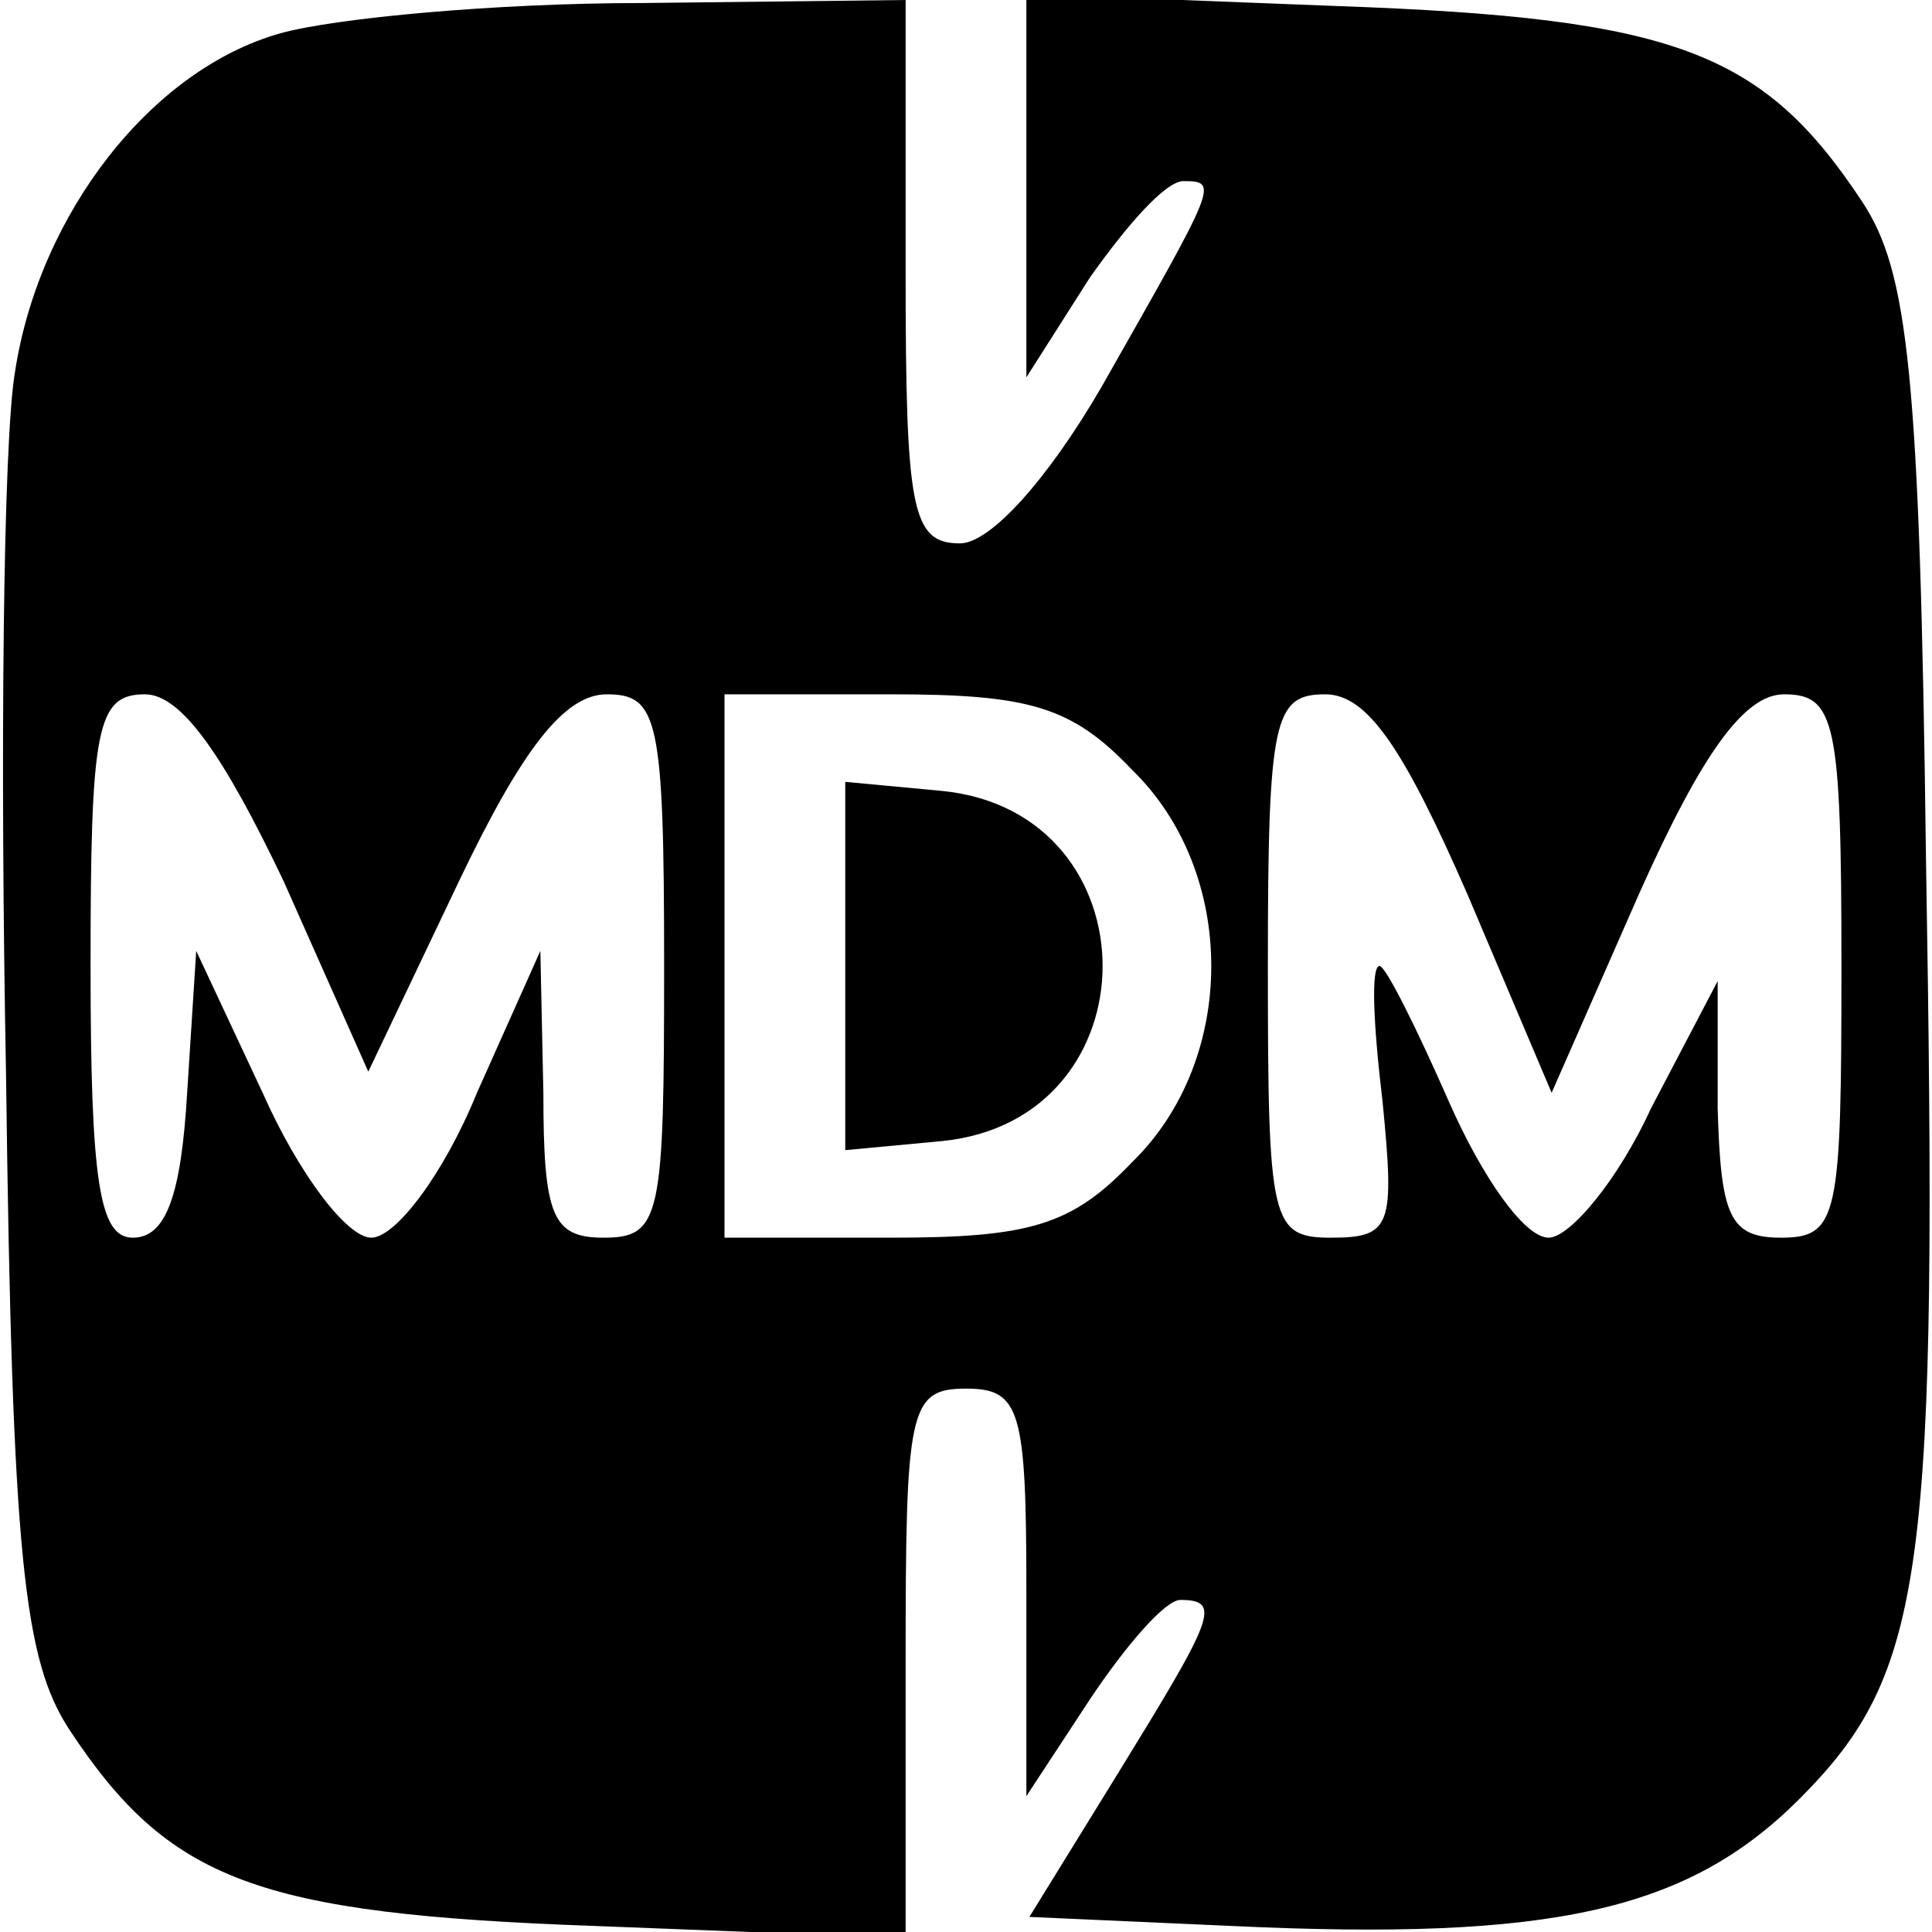
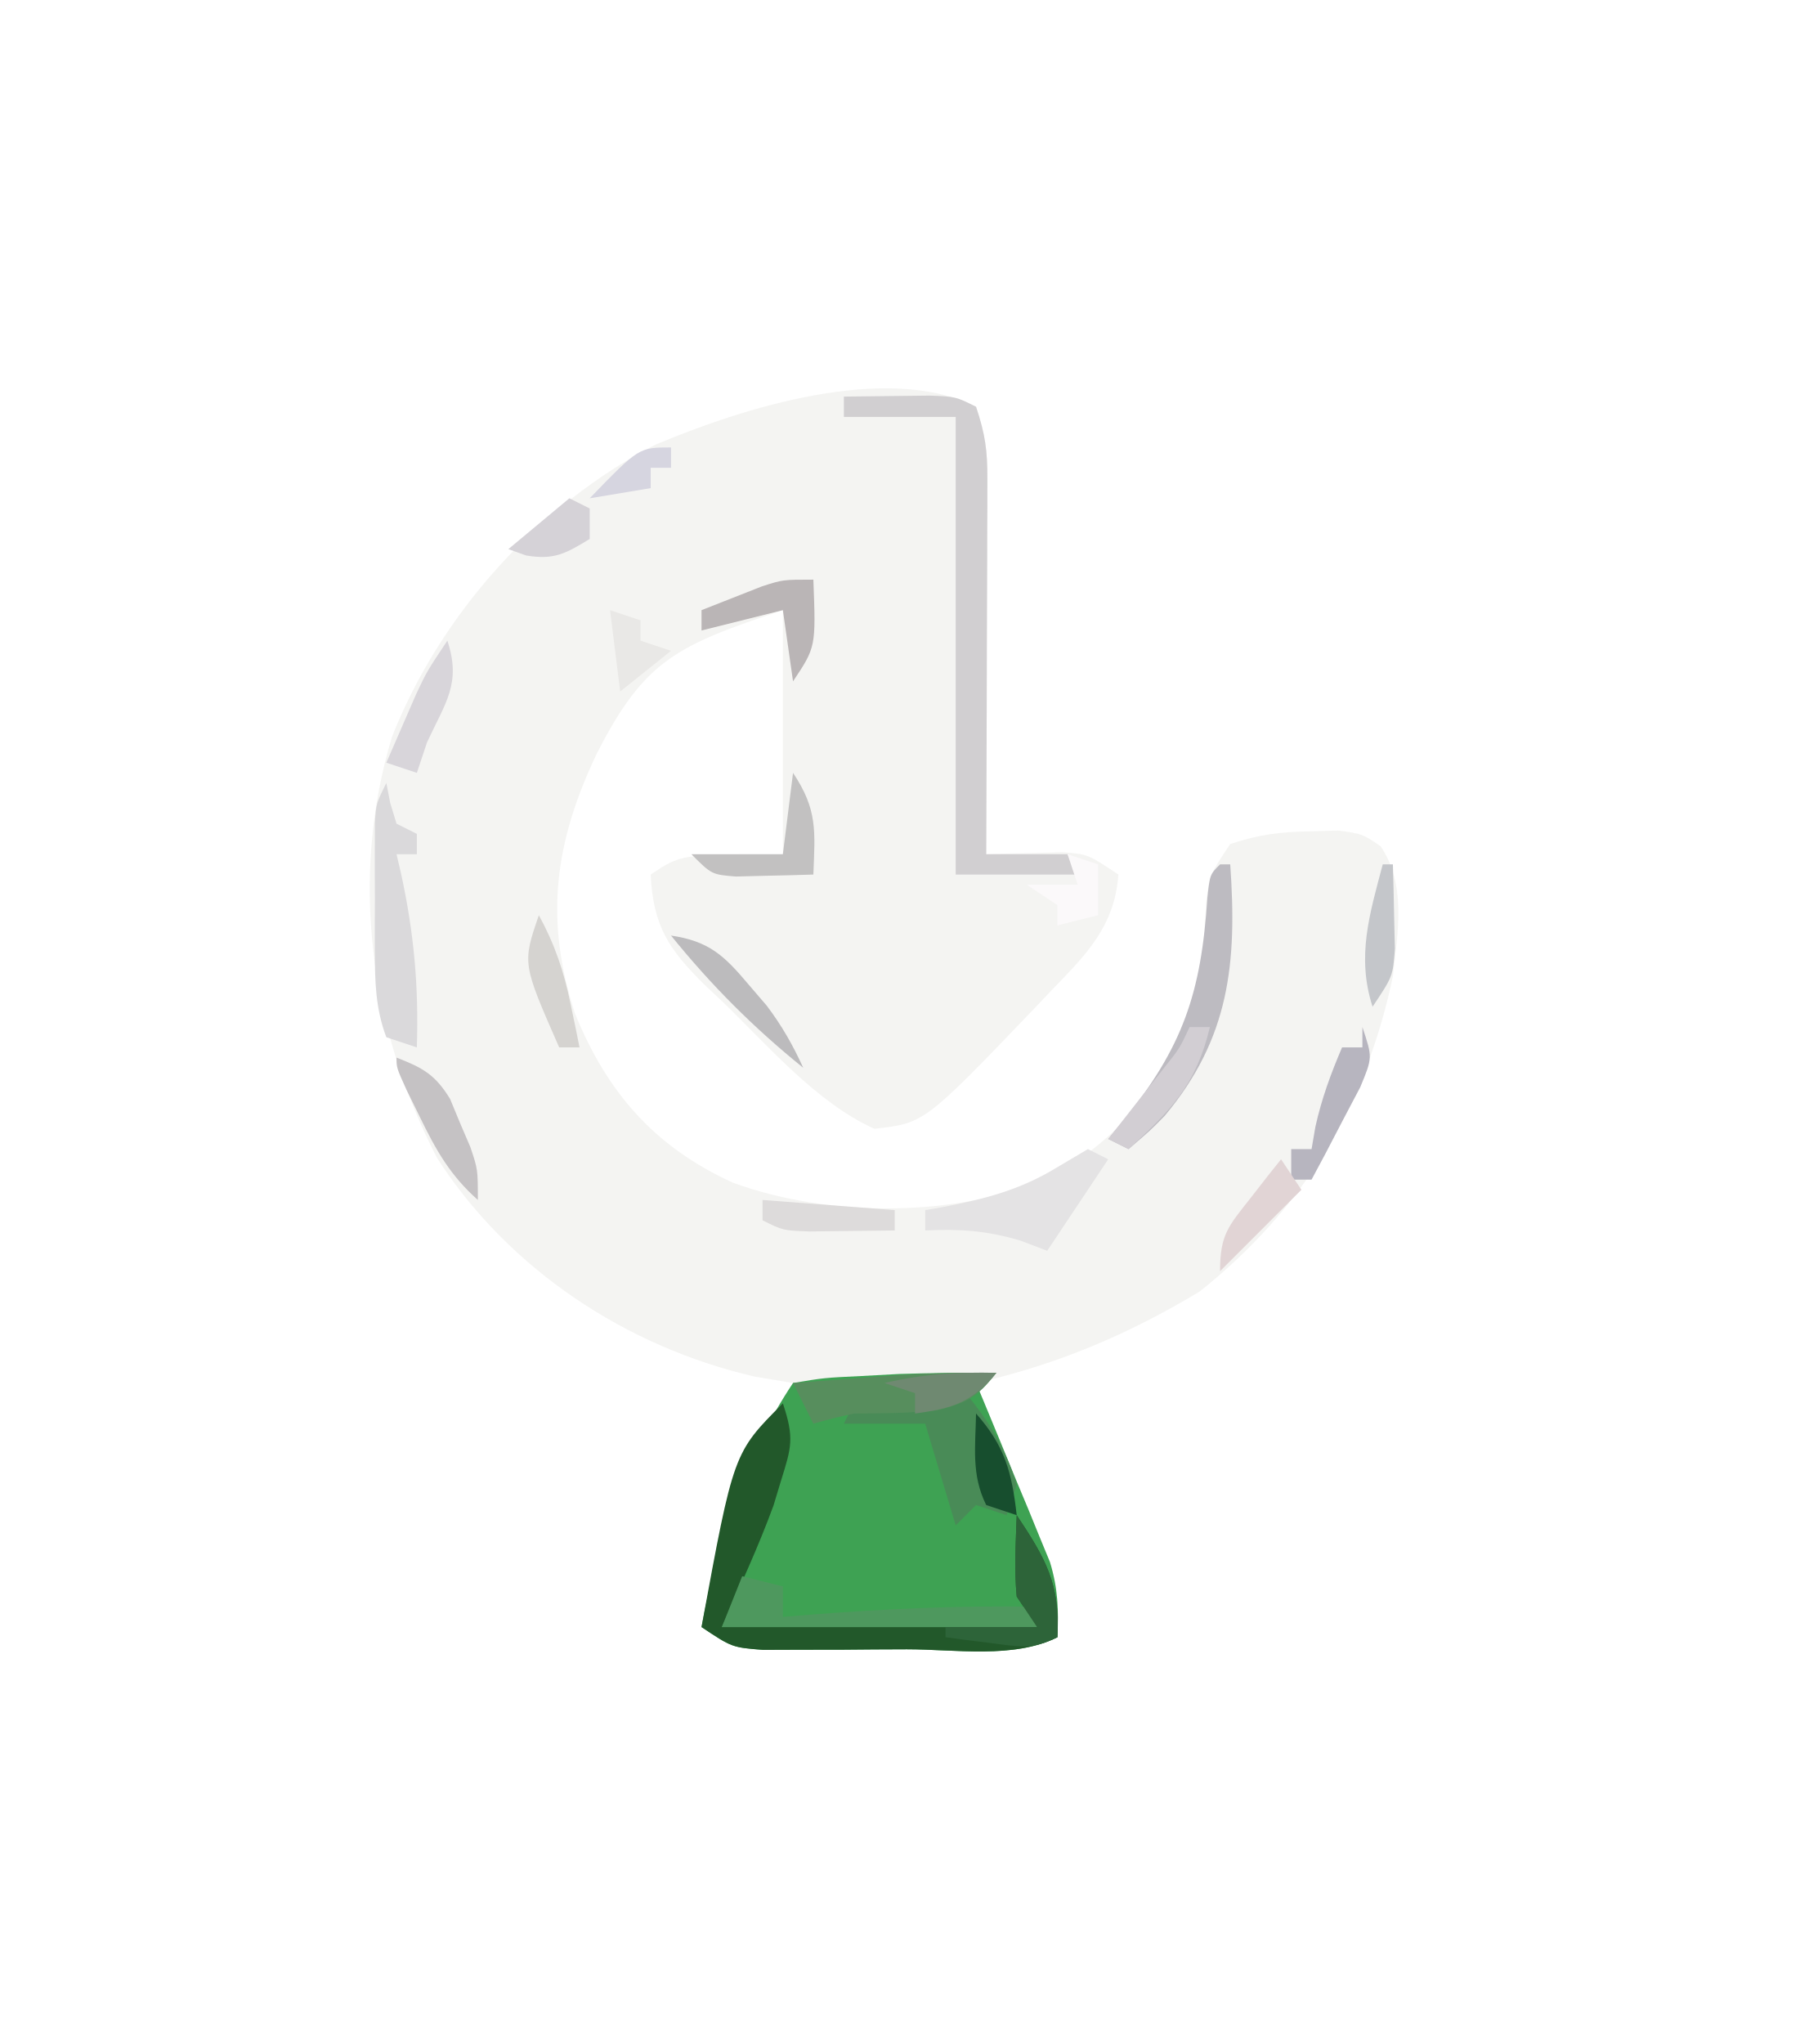
- <svg xmlns="http://www.w3.org/2000/svg" version="1.0" width="64pt" height="64pt" viewBox="0 0 64 64" preserveAspectRatio="xMidYMid meet">
-   <g transform="translate(0,64) scale(0.1,-0.1)" fill="#000000" stroke="none">
-     <path d="M93 629 c-43 -12 -80 -60 -88 -112 -4 -23 -5 -128 -3 -233 2 -161 6 -194 21 -217 33 -50 62 -61 174 -65 l103 -4 0 91 c0 84 1 91 20 91 18 0 20 -7 20 -67 l0 -68 21 32 c12 18 25 33 30 33 14 0 11 -6 -21 -58 l-29 -47 67 -3 c106 -5 151 5 188 42 42 42 46 75 42 312 -2 161 -6 194 -21 217 -33 50 -62 61 -174 65 l-103 4 0 -63 0 -64 21 33 c12 17 25 32 31 32 12 0 11 -1 -27 -68 -18 -31 -37 -52 -47 -52 -16 0 -18 11 -18 90 l0 90 -87 -1 c-49 0 -102 -5 -120 -10z m1 -281 l28 -63 30 63 c21 44 35 62 49 62 17 0 19 -8 19 -90 0 -83 -1 -90 -20 -90 -17 0 -20 7 -20 48 l-1 47 -21 -47 c-11 -27 -27 -48 -35 -48 -8 0 -24 21 -36 48 l-22 47 -3 -47 c-2 -34 -7 -48 -18 -48 -11 0 -14 18 -14 90 0 79 2 90 18 90 12 0 26 -20 46 -62z m281 37 c35 -34 35 -96 0 -130 -20 -21 -34 -25 -80 -25 l-55 0 0 90 0 90 55 0 c46 0 60 -4 80 -25z m111 -41 l28 -66 29 66 c21 47 35 66 48 66 17 0 19 -9 19 -90 0 -83 -1 -90 -20 -90 -17 0 -20 7 -21 43 l0 42 -22 -42 c-11 -24 -27 -43 -34 -43 -8 0 -22 20 -33 45 -11 25 -21 45 -23 45 -3 0 -2 -20 1 -45 4 -41 3 -45 -17 -45 -20 0 -21 5 -21 90 0 82 2 90 19 90 14 0 26 -18 47 -66z" />
-     <path d="M280 320 l0 -61 32 3 c71 7 71 109 0 116 l-32 3 0 -61z" />
-   </g>
+ <svg xmlns="http://www.w3.org/2000/svg" version="1.1" width="177" height="201">
+   <path d="M0 0 C0.91 2.731 1.122 4.299 1.114 7.104 C1.113 7.925 1.113 8.745 1.113 9.591 C1.108 10.472 1.103 11.354 1.098 12.262 C1.096 13.168 1.095 14.073 1.093 15.007 C1.088 17.9 1.075 20.794 1.062 23.688 C1.057 25.649 1.053 27.611 1.049 29.572 C1.038 34.382 1.021 39.191 1 44 C1.687 43.977 2.374 43.954 3.082 43.93 C3.983 43.912 4.884 43.894 5.812 43.875 C6.706 43.852 7.599 43.829 8.52 43.805 C11 44 11 44 14 46 C13.637 51.126 10.787 53.913 7.375 57.438 C6.831 58.011 6.287 58.584 5.727 59.175 C-5.079 70.45 -5.079 70.45 -10 71 C-15.706 68.432 -20.471 62.807 -24.938 58.5 C-25.517 57.955 -26.097 57.409 -26.695 56.847 C-30.179 53.398 -31.761 51.11 -32 46 C-29 44 -29 44 -19 44 C-19 36.08 -19 28.16 -19 20 C-29.389 23.463 -32.597 24.861 -37.312 34.125 C-41.444 42.822 -42.48 50.366 -39.438 59.688 C-36.266 67.477 -31.57 72.823 -23.895 76.309 C-14.366 79.786 -1.436 79.783 7.75 75.562 C14.146 71.773 18.194 66.777 21.375 60.125 C22.149 56.257 22.438 52.425 22.656 48.488 C23 46 23 46 25 43 C27.905 42.032 29.966 41.804 33 41.75 C33.866 41.724 34.733 41.698 35.625 41.672 C38 42 38 42 39.785 43.211 C42.351 46.99 41.477 51.648 41 56 C38.33 68.73 32.204 78.869 22 87 C14.972 91.227 8.002 94.186 0 96 C0.242 96.58 0.485 97.159 0.734 97.757 C1.832 100.397 2.916 103.042 4 105.688 C4.382 106.6 4.763 107.512 5.156 108.451 C5.517 109.337 5.878 110.224 6.25 111.137 C6.753 112.354 6.753 112.354 7.266 113.596 C8.056 116.185 8.134 118.309 8 121 C3.706 123.147 -2.033 122.186 -6.803 122.185 C-8.926 122.187 -11.048 122.206 -13.17 122.225 C-14.518 122.228 -15.867 122.23 -17.215 122.23 C-19.057 122.237 -19.057 122.237 -20.937 122.243 C-24 122 -24 122 -27 120 C-25.445 111.52 -22.815 103.223 -18 96 C-19.238 95.794 -20.475 95.588 -21.75 95.375 C-34.391 92.467 -45.964 84.827 -53.016 73.867 C-59.596 61.121 -61.65 46.359 -57.438 32.438 C-52.689 20.415 -43.064 9.677 -31.547 3.734 C-23.023 0.142 -8.803 -4.401 0 0 Z " fill="#F4F4F2" transform="translate(96,40)" />
+   <path d="M0 0 C-0.99 0.495 -0.99 0.495 -2 1 C-1.636 1.87 -1.636 1.87 -1.266 2.757 C-0.168 5.397 0.916 8.042 2 10.688 C2.382 11.6 2.763 12.512 3.156 13.451 C3.698 14.781 3.698 14.781 4.25 16.137 C4.585 16.948 4.92 17.76 5.266 18.596 C6.056 21.185 6.134 23.309 6 26 C1.706 28.147 -4.033 27.186 -8.803 27.185 C-10.926 27.187 -13.048 27.206 -15.17 27.225 C-16.518 27.228 -17.867 27.23 -19.215 27.23 C-21.057 27.237 -21.057 27.237 -22.937 27.243 C-26 27 -26 27 -29 25 C-27.445 16.52 -24.815 8.223 -20 1 C-16.953 0.488 -16.953 0.488 -13.25 0.312 C-11.432 0.214 -11.432 0.214 -9.578 0.113 C-6.382 0.012 -3.197 -0.025 0 0 Z " fill="#3EA253" transform="translate(98,135)" />
+   <path d="M0 0 C1.792 -0.027 3.583 -0.046 5.375 -0.062 C6.373 -0.074 7.37 -0.086 8.398 -0.098 C11 0 11 0 13 1 C13.91 3.731 14.122 5.299 14.114 8.104 C14.113 8.925 14.113 9.745 14.113 10.591 C14.108 11.472 14.103 12.354 14.098 13.262 C14.096 14.168 14.095 15.073 14.093 16.007 C14.088 18.9 14.075 21.794 14.062 24.688 C14.057 26.649 14.053 28.611 14.049 30.572 C14.038 35.382 14.021 40.191 14 45 C16.64 45 19.28 45 22 45 C22.33 45.66 22.66 46.32 23 47 C19.04 47 15.08 47 11 47 C11 32.15 11 17.3 11 2 C7.37 2 3.74 2 0 2 C0 1.34 0 0.68 0 0 Z " fill="#D1CFD1" transform="translate(83,39)" />
+   <path d="M0 0 C1.136 3.407 0.854 4.294 -0.188 7.625 C-0.429 8.422 -0.67 9.218 -0.918 10.039 C-2.405 14.108 -4.241 18.041 -6 22 C4.23 22 14.46 22 25 22 C24.34 21.01 23.68 20.02 23 19 C22.742 16.305 22.911 13.715 23 11 C25.849 15.273 27.29 17.782 27 23 C22.706 25.147 16.967 24.186 12.197 24.185 C10.074 24.187 7.952 24.206 5.83 24.225 C4.482 24.228 3.133 24.23 1.785 24.23 C-0.057 24.237 -0.057 24.237 -1.937 24.243 C-5 24 -5 24 -8 22 C-4.857 4.857 -4.857 4.857 0 0 Z " fill="#22582A" transform="translate(77,138)" />
+   <path d="M0 0 C2.32 2.847 3.916 5.476 5 9 C4.67 9.99 4.34 10.98 4 12 C3.01 11.67 2.02 11.34 1 11 C0.34 11.66 -0.32 12.32 -1 13 C-1.99 9.7 -2.98 6.4 -4 3 C-6.64 3 -9.28 3 -12 3 C-11.67 2.34 -11.34 1.68 -11 1 C-8.021 1.049 -8.021 1.049 -5.043 1.098 C-2.797 1.083 -2.797 1.083 0 0 Z " fill="#498B57" transform="translate(95,137)" />
+   <path d="M0 0 C0.124 0.639 0.247 1.279 0.375 1.938 C0.581 2.618 0.787 3.299 1 4 C1.66 4.33 2.32 4.66 3 5 C3 5.66 3 6.32 3 7 C2.34 7 1.68 7 1 7 C1.144 7.617 1.289 8.235 1.438 8.871 C2.72 14.721 3.193 20.014 3 26 C2.01 25.67 1.02 25.34 0 25 C-1.067 22.2 -1.128 19.497 -1.133 16.523 C-1.134 15.688 -1.135 14.853 -1.137 13.992 C-1.133 13.129 -1.129 12.265 -1.125 11.375 C-1.129 10.504 -1.133 9.632 -1.137 8.734 C-1.135 7.902 -1.134 7.069 -1.133 6.211 C-1.132 5.451 -1.131 4.691 -1.129 3.908 C-1 2 -1 2 0 0 Z " fill="#DAD9DB" transform="translate(38,77)" />
+   <path d="M0 0 C1.32 0.33 2.64 0.66 4 1 C4 1.99 4 2.98 4 4 C4.883 3.928 5.766 3.856 6.676 3.781 C14.137 3.204 21.517 2.863 29 3 C29 3.66 29 4.32 29 5 C18.77 5 8.54 5 -2 5 C-1.34 3.35 -0.68 1.7 0 0 Z " fill="#4E985E" transform="translate(73,155)" />
+   <path d="M0 0 C0.33 0 0.66 0 1 0 C1.683 9.685 0.945 17.093 -5.445 24.727 C-6.812 26.125 -6.812 26.125 -9 28 C-9.66 27.67 -10.32 27.34 -11 27 C-10.518 26.42 -10.036 25.84 -9.539 25.242 C-3.628 17.932 -1.863 12.627 -1.246 3.293 C-1 1 -1 1 0 0 Z " fill="#BDBBC1" transform="translate(120,85)" />
+   <path d="M0 0 C0.66 0.33 1.32 0.66 2 1 C0 4 -2 7 -4 10 C-4.866 9.67 -5.732 9.34 -6.625 9 C-9.957 8.013 -12.552 7.836 -16 8 C-16 7.34 -16 6.68 -16 6 C-15.432 5.902 -14.863 5.804 -14.277 5.703 C-10.14 4.902 -6.683 4.02 -3.062 1.812 C-2.052 1.214 -1.041 0.616 0 0 Z " fill="#E4E3E4" transform="translate(107,113)" />
+   <path d="M0 0 C-1.853 2.367 -2.897 2.975 -5.875 3.688 C-8.618 3.962 -11.249 4 -14 4 C-15.343 4.29 -16.682 4.61 -18 5 C-18.66 3.68 -19.32 2.36 -20 1 C-17.792 0.831 -15.583 0.665 -13.375 0.5 C-12.145 0.407 -10.915 0.314 -9.648 0.219 C-6.42 0.025 -3.233 -0.04 0 0 Z " fill="#578E5D" transform="translate(98,135)" />
+   <path d="M0 0 C2.849 4.273 4.29 6.782 4 12 C1.479 13.26 0.146 12.919 -2.625 12.562 C-3.442 12.461 -4.26 12.359 -5.102 12.254 C-5.728 12.17 -6.355 12.086 -7 12 C-7 11.67 -7 11.34 -7 11 C-4.03 11 -1.06 11 2 11 C1.34 10.01 0.68 9.02 0 8 C-0.258 5.305 -0.089 2.715 0 0 Z " fill="#2D6439" transform="translate(100,149)" />
+   <path d="M0 0 C2.429 3.644 2.162 5.712 2 10 C0.375 10.054 -1.25 10.093 -2.875 10.125 C-3.78 10.148 -4.685 10.171 -5.617 10.195 C-8 10 -8 10 -10 8 C-7.03 8 -4.06 8 -1 8 C-0.67 5.36 -0.34 2.72 0 0 Z " fill="#C2C1C1" transform="translate(78,76)" />
+   <path d="M0 0 C0.25 6.625 0.25 6.625 -2 10 C-2.33 7.69 -2.66 5.38 -3 3 C-5.64 3.66 -8.28 4.32 -11 5 C-11 4.34 -11 3.68 -11 3 C-9.732 2.494 -8.46 1.995 -7.188 1.5 C-6.126 1.082 -6.126 1.082 -5.043 0.656 C-3 0 -3 0 0 0 Z " fill="#BAB5B6" transform="translate(80,57)" />
+   <path d="M0 0 C1 3 1 3 -0.215 5.918 C-0.783 6.997 -1.352 8.076 -1.938 9.188 C-2.503 10.274 -3.069 11.361 -3.652 12.48 C-4.097 13.312 -4.542 14.143 -5 15 C-5.66 15 -6.32 15 -7 15 C-7 14.01 -7 13.02 -7 12 C-6.34 12 -5.68 12 -5 12 C-4.876 11.278 -4.753 10.556 -4.625 9.812 C-4.01 7.043 -3.116 4.603 -2 2 C-1.34 2 -0.68 2 0 2 C0 1.34 0 0.68 0 0 Z " fill="#B7B5BF" transform="translate(134,101)" />
+   <path d="M0 0 C2.583 1.004 3.794 1.664 5.266 4.059 C5.59 4.844 5.915 5.629 6.25 6.438 C6.585 7.22 6.92 8.002 7.266 8.809 C8 11 8 11 8 14 C5.296 11.605 3.883 9.11 2.312 5.875 C1.876 4.986 1.439 4.096 0.988 3.18 C0 1 0 1 0 0 Z " fill="#C5C2C4" transform="translate(39,104)" />
+   <path d="M0 0 C3.737 0.552 5.224 1.961 7.625 4.812 C8.215 5.5 8.806 6.187 9.414 6.895 C10.899 8.866 11.982 10.758 13 13 C8.12 9.058 3.942 4.88 0 0 Z " fill="#BCBBBD" transform="translate(66,92)" />
+   <path d="M0 0 C4.29 0.33 8.58 0.66 13 1 C13 1.66 13 2.32 13 3 C11.208 3.027 9.417 3.046 7.625 3.062 C6.627 3.074 5.63 3.086 4.602 3.098 C2 3 2 3 0 2 C0 1.34 0 0.68 0 0 Z " fill="#DDDBDB" transform="translate(75,118)" />
+   <path d="M0 0 C0.33 0 0.66 0 1 0 C1.054 1.77 1.093 3.541 1.125 5.312 C1.148 6.299 1.171 7.285 1.195 8.301 C1 11 1 11 -1 14 C-2.598 9.047 -1.283 4.867 0 0 Z " fill="#C4C6CA" transform="translate(136,85)" />
+   <path d="M0 0 C1.398 4.194 -0.183 6.086 -2 10 C-2.33 10.99 -2.66 11.98 -3 13 C-3.99 12.67 -4.98 12.34 -6 12 C-5.379 10.561 -4.753 9.124 -4.125 7.688 C-3.777 6.887 -3.429 6.086 -3.07 5.262 C-2 3 -2 3 0 0 Z " fill="#D8D5DA" transform="translate(44,63)" />
+   <path d="M0 0 C0.66 0 1.32 0 2 0 C0.65 5.67 -1.816 8.18 -6 12 C-6.66 11.67 -7.32 11.34 -8 11 C-7.506 10.374 -7.013 9.747 -6.504 9.102 C-5.543 7.876 -5.543 7.876 -4.562 6.625 C-3.924 5.813 -3.286 5.001 -2.629 4.164 C-0.978 2.106 -0.978 2.106 0 0 Z " fill="#D2CED3" transform="translate(117,101)" />
+   <path d="M0 0 C1.576 2.886 2.463 5.533 3.125 8.75 C3.293 9.549 3.46 10.348 3.633 11.172 C3.815 12.077 3.815 12.077 4 13 C3.34 13 2.68 13 2 13 C-1.629 4.738 -1.629 4.738 0 0 Z " fill="#D5D3D0" transform="translate(53,90)" />
+   <path d="M0 0 C0.99 0.33 1.98 0.66 3 1 C3 1.66 3 2.32 3 3 C3.99 3.33 4.98 3.66 6 4 C4.35 5.32 2.7 6.64 1 8 C0.67 5.36 0.34 2.72 0 0 Z " fill="#E9E8E6" transform="translate(60,60)" />
+   <path d="M0 0 C0.99 0.33 1.98 0.66 3 1 C3 2.65 3 4.3 3 6 C1.68 6.33 0.36 6.66 -1 7 C-1 6.34 -1 5.68 -1 5 C-1.99 4.34 -2.98 3.68 -4 3 C-2.35 3 -0.7 3 1 3 C0.67 2.01 0.34 1.02 0 0 Z " fill="#FBF9FA" transform="translate(105,84)" />
+   <path d="M0 0 C2.834 3.203 3.521 5.781 4 10 C3.01 9.67 2.02 9.34 1 9 C-0.478 6.043 -0.06 3.258 0 0 Z " fill="#174E2E" transform="translate(96,139)" />
+   <path d="M0 0 C-2.395 2.899 -4.312 3.502 -8 4 C-8 3.34 -8 2.68 -8 2 C-8.99 1.67 -9.98 1.34 -11 1 C-7.266 0.121 -3.832 -0.089 0 0 Z " fill="#6F8971" transform="translate(98,135)" />
+   <path d="M0 0 C0.66 0.99 1.32 1.98 2 3 C-0.64 5.64 -3.28 8.28 -6 11 C-6 7.394 -5.183 6.587 -3 3.812 C-2.443 3.097 -1.886 2.382 -1.312 1.645 C-0.879 1.102 -0.446 0.559 0 0 Z " fill="#E1D4D5" transform="translate(126,114)" />
+   <path d="M0 0 C0.66 0.33 1.32 0.66 2 1 C2 1.99 2 2.98 2 4 C-0.354 5.429 -1.48 6.087 -4.25 5.625 C-4.827 5.419 -5.405 5.213 -6 5 C-4.02 3.35 -2.04 1.7 0 0 Z " fill="#D5D2D7" transform="translate(56,49)" />
+   <path d="M0 0 C0 0.66 0 1.32 0 2 C-0.66 2 -1.32 2 -2 2 C-2 2.66 -2 3.32 -2 4 C-3.98 4.33 -5.96 4.66 -8 5 C-3.161 0 -3.161 0 0 0 Z " fill="#D6D5E0" transform="translate(66,44)" />
</svg>
